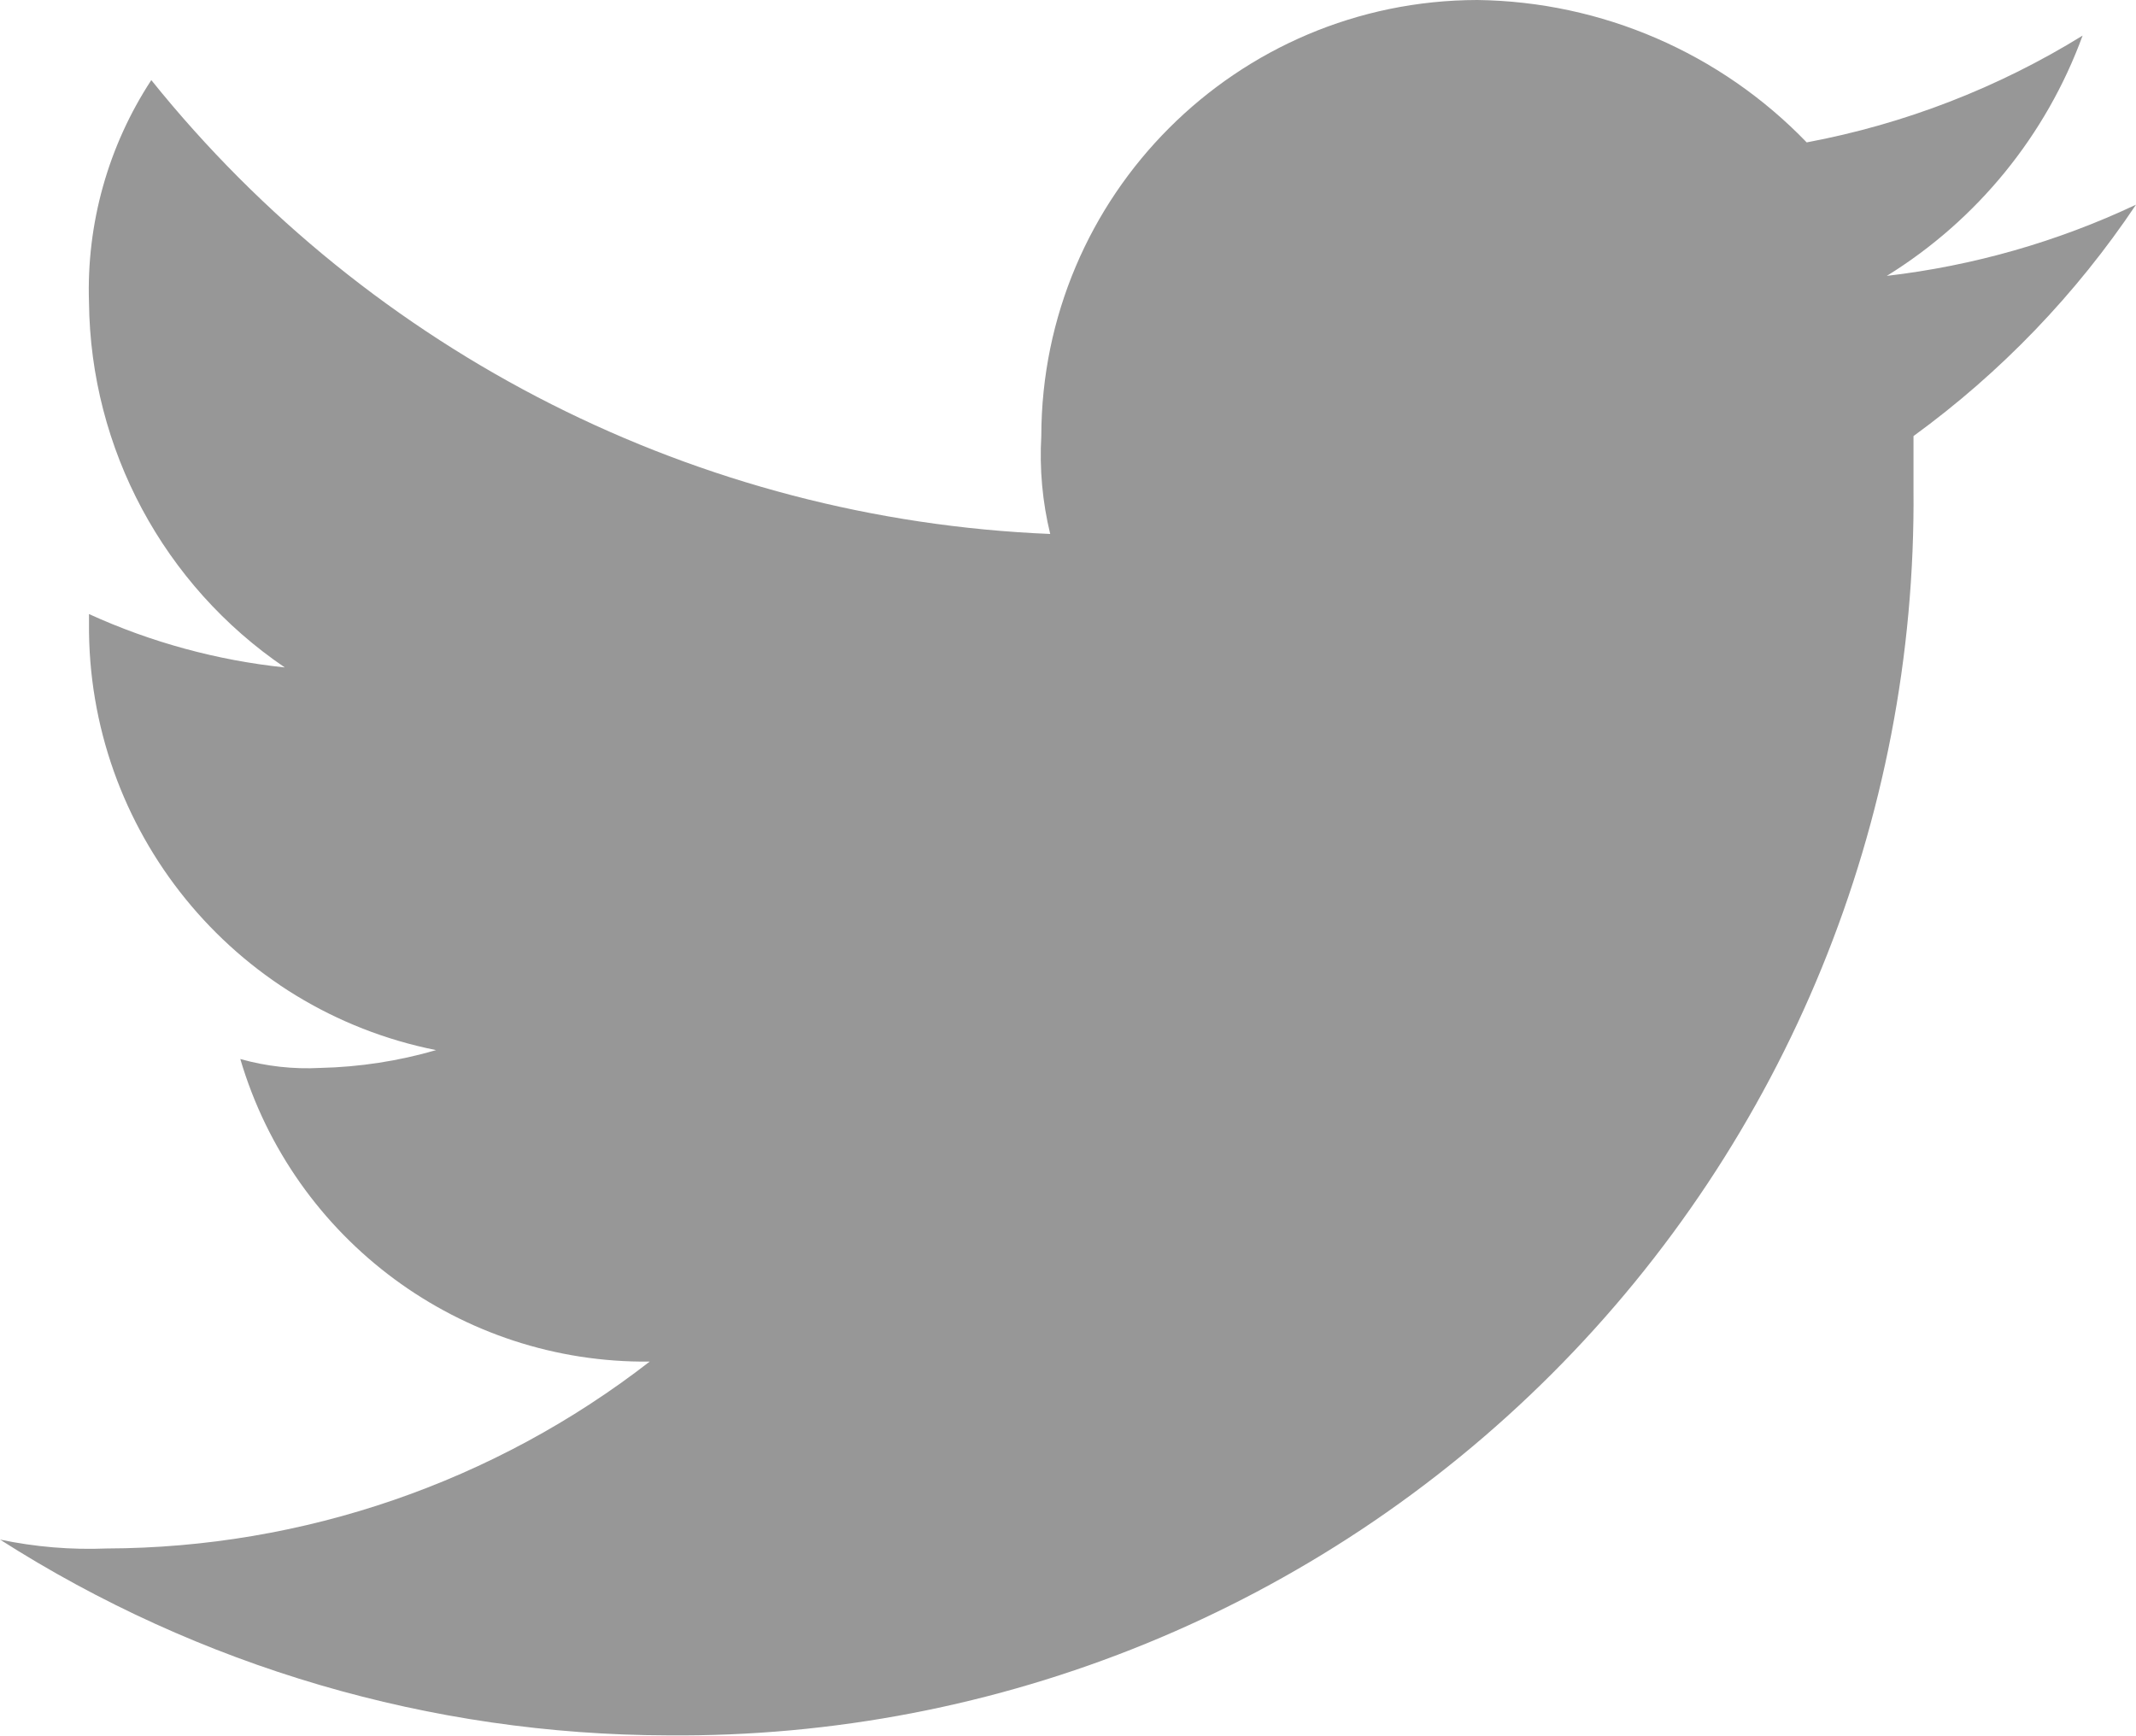
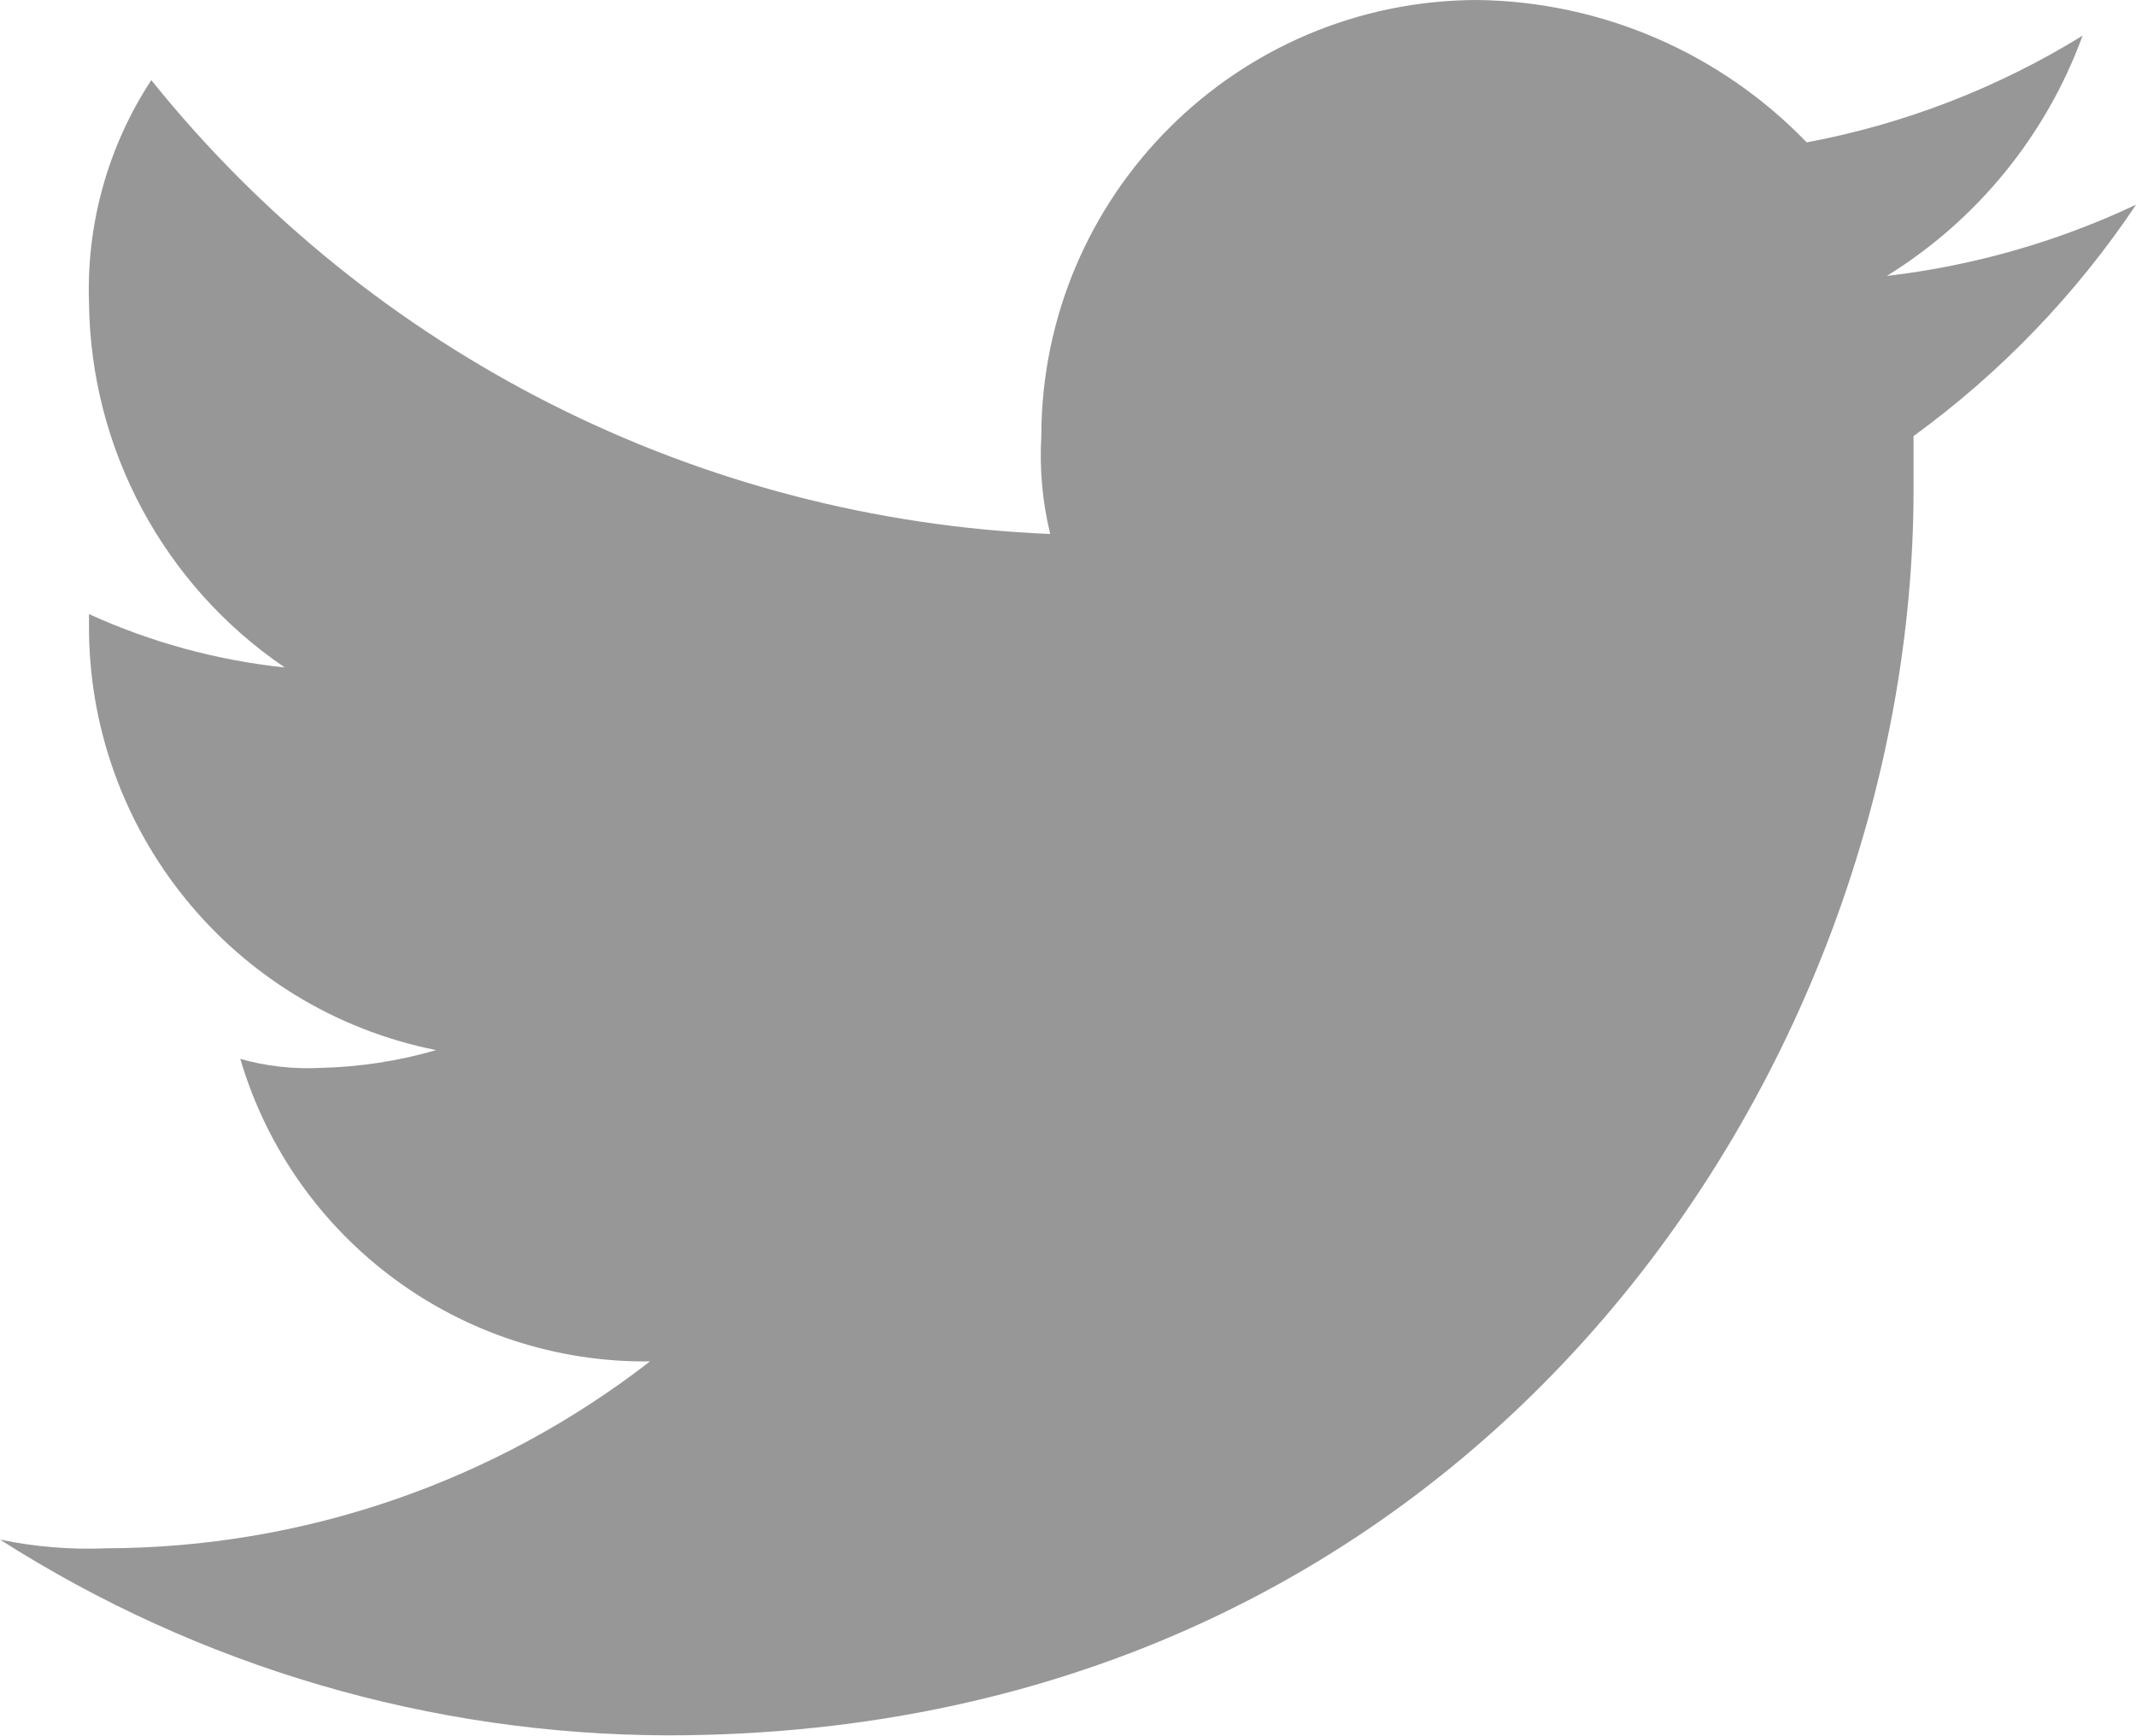
- <svg xmlns="http://www.w3.org/2000/svg" width="24" height="19.5" viewBox="0 0 24 19.5">
-   <path id="icons8-twitter" d="M24,4.3a9.006,9.006,0,0,1-2.8.8,5.324,5.324,0,0,0,2.2-2.7,9.078,9.078,0,0,1-3.1,1.2A5.233,5.233,0,0,0,16.6,2a4.908,4.908,0,0,0-4.9,4.9A3.75,3.75,0,0,0,11.8,8,13.676,13.676,0,0,1,1.7,2.9,4.3,4.3,0,0,0,1,5.4,5.021,5.021,0,0,0,3.2,9.5,7.089,7.089,0,0,1,1,8.9V9a4.85,4.85,0,0,0,3.9,4.8,5.067,5.067,0,0,1-1.3.2,2.769,2.769,0,0,1-.9-.1,4.741,4.741,0,0,0,4.6,3.4,10,10,0,0,1-6.1,2.1A4.869,4.869,0,0,1,0,19.3a14,14,0,0,0,7.5,2.2,13.874,13.874,0,0,0,14-14V6.9A10.3,10.3,0,0,0,24,4.3" transform="translate(0 -2)" fill="#979797" />
+ <svg xmlns="http://www.w3.org/2000/svg" width="33.887" height="27.533" viewBox="0 0 33.887 27.533">
+   <path id="icons8-twitter" d="M33.887,5.248a12.717,12.717,0,0,1-3.953,1.13A7.517,7.517,0,0,0,33.04,2.565a12.818,12.818,0,0,1-4.377,1.694A7.389,7.389,0,0,0,23.439,2,6.93,6.93,0,0,0,16.52,8.919a5.294,5.294,0,0,0,.141,1.553A19.31,19.31,0,0,1,2.4,3.271,6.065,6.065,0,0,0,1.412,6.8,7.089,7.089,0,0,0,4.518,12.59a10.01,10.01,0,0,1-3.106-.847v.141a6.848,6.848,0,0,0,5.507,6.777,7.154,7.154,0,0,1-1.836.282A3.909,3.909,0,0,1,3.812,18.8a6.694,6.694,0,0,0,6.5,4.8,14.125,14.125,0,0,1-8.613,2.965A6.874,6.874,0,0,1,0,26.427a19.765,19.765,0,0,0,10.59,3.106c12.849,0,19.768-10.59,19.768-19.768V8.919a14.548,14.548,0,0,0,3.53-3.671" transform="translate(0 -2)" fill="#979797" />
</svg>
